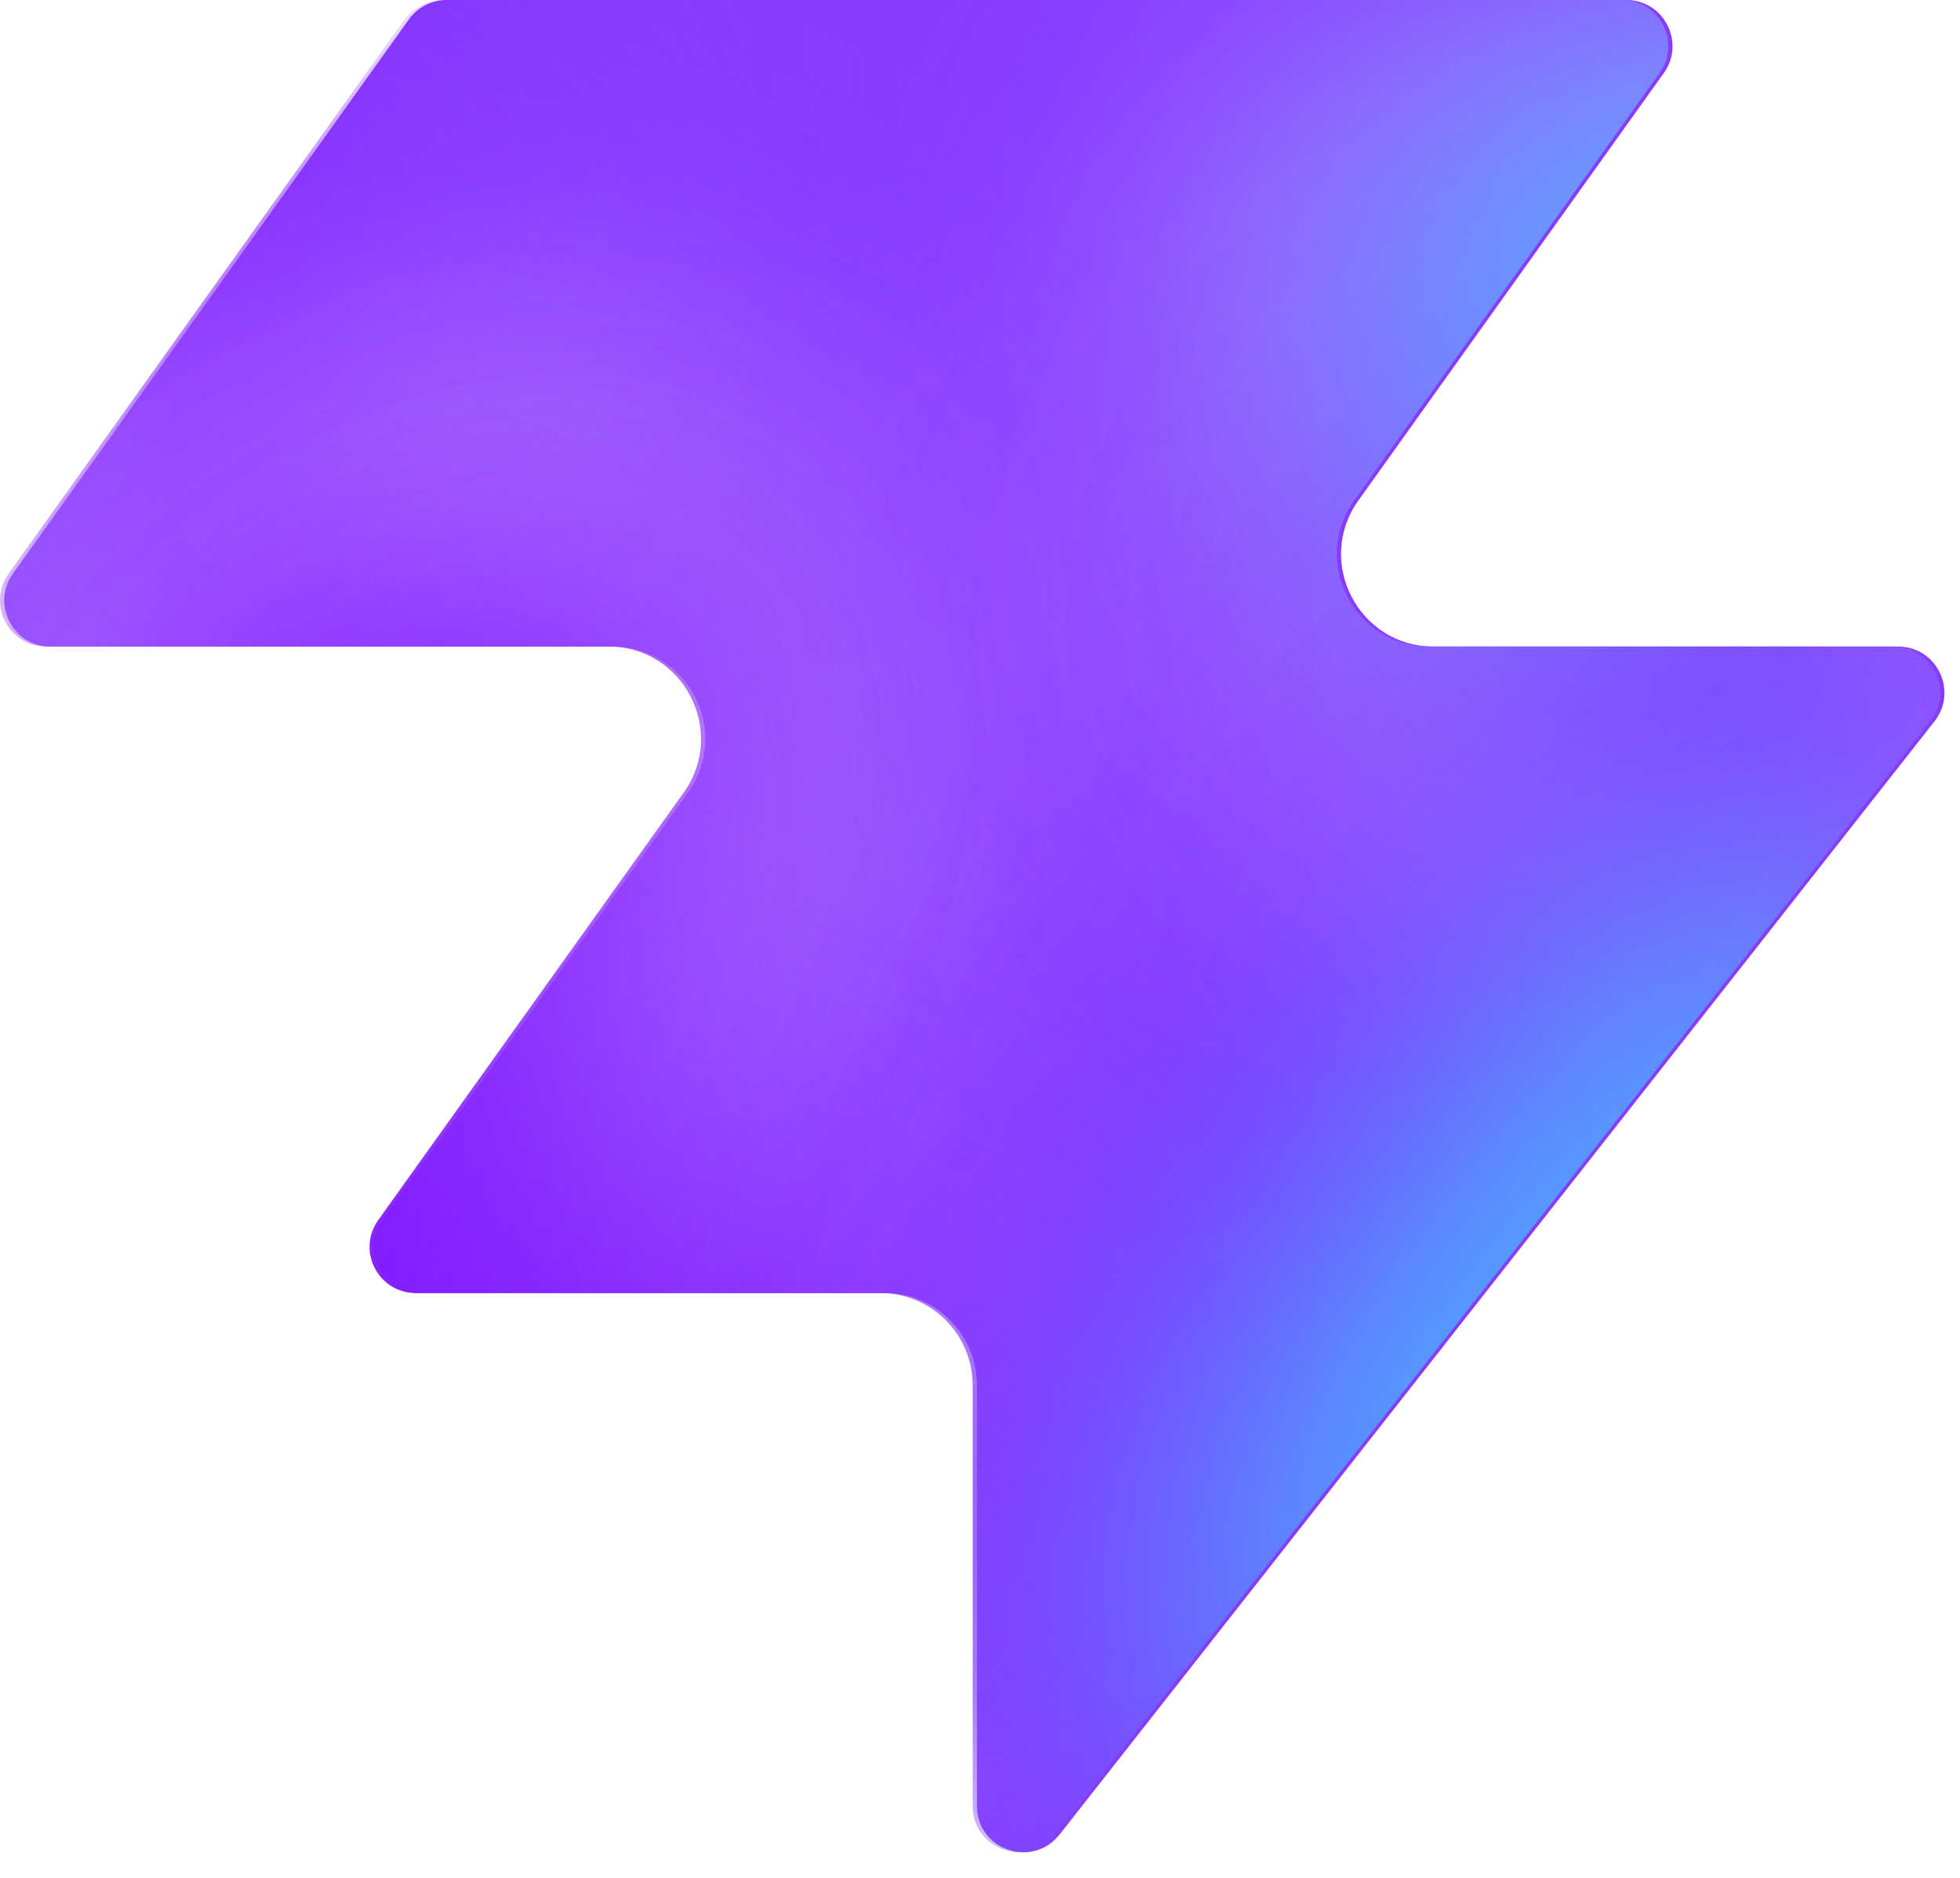
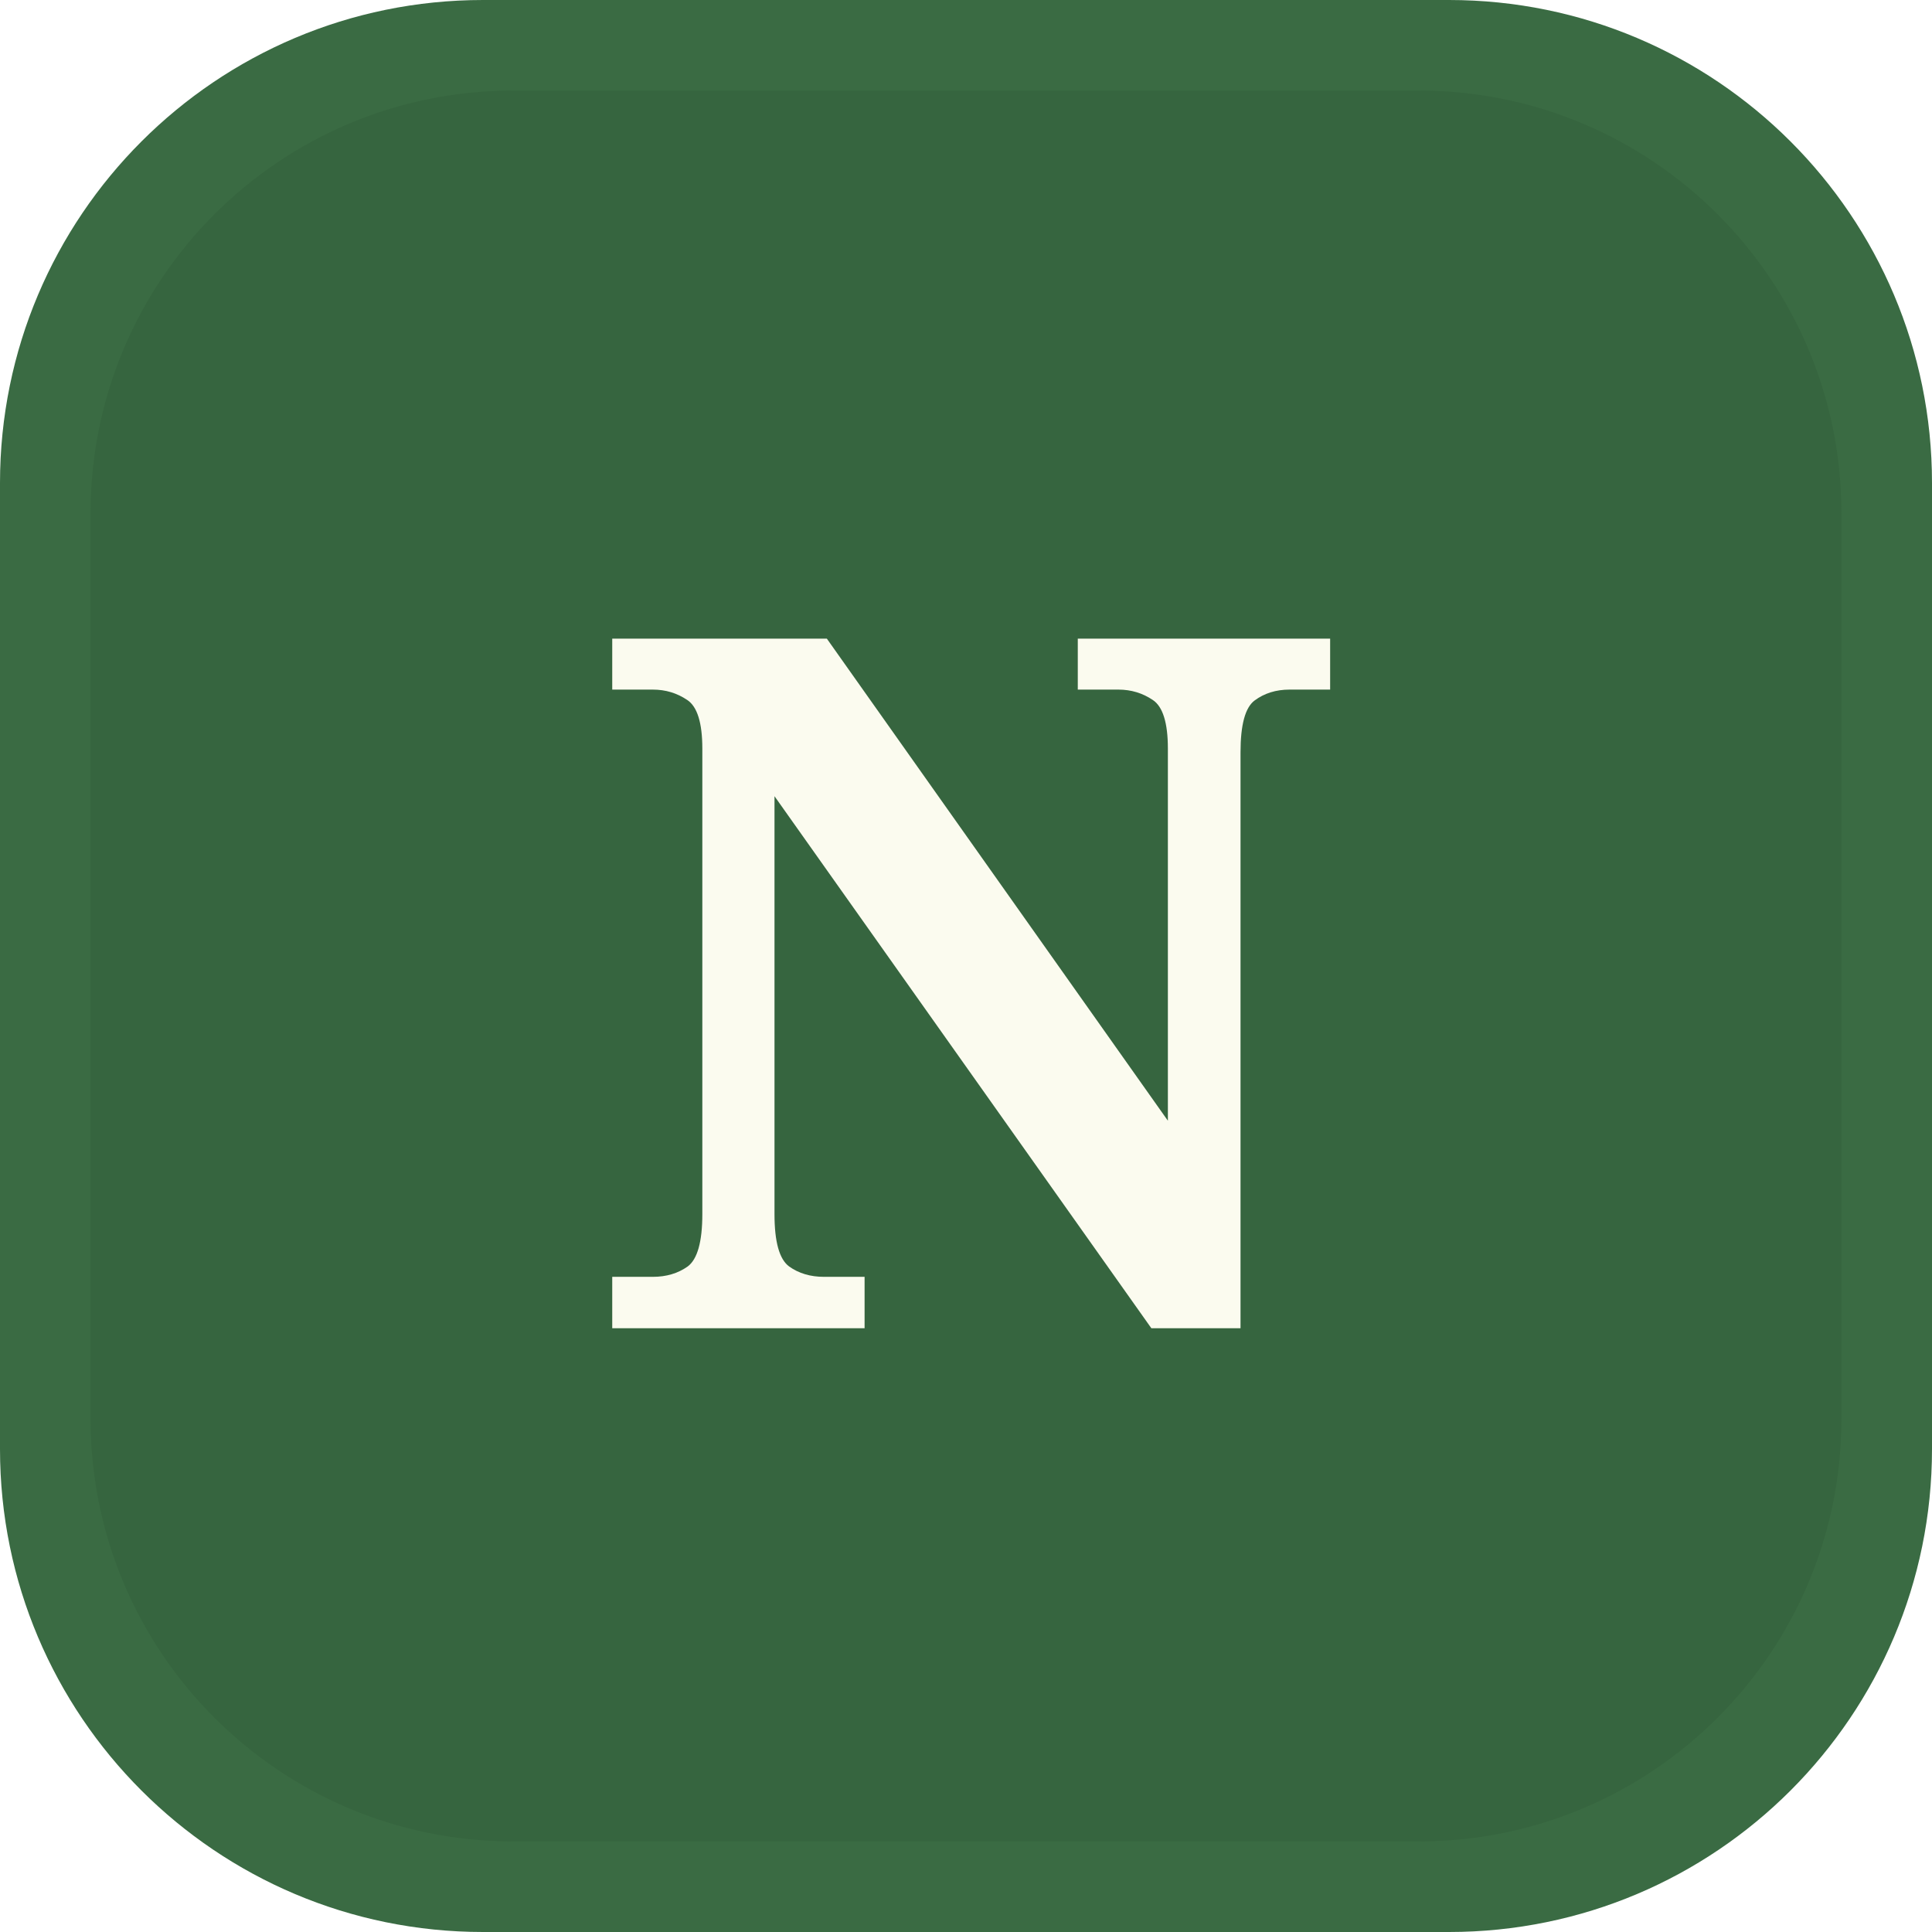
- <svg xmlns="http://www.w3.org/2000/svg" width="48" height="46" fill="none" viewBox="0 0 48 46">
-   <path fill="#863bff" d="M25.946 44.938c-.664.845-2.021.375-2.021-.698V33.937a2.26 2.26 0 0 0-2.262-2.262H10.287c-.92 0-1.456-1.04-.92-1.788l7.48-10.471c1.07-1.497 0-3.578-1.842-3.578H1.237c-.92 0-1.456-1.04-.92-1.788L10.013.474c.214-.297.556-.474.92-.474h28.894c.92 0 1.456 1.04.92 1.788l-7.48 10.471c-1.07 1.498 0 3.579 1.842 3.579h11.377c.943 0 1.473 1.088.89 1.83L25.947 44.94z" style="fill:#863bff;fill:color(display-p3 .525 .23 1);fill-opacity:1" />
-   <mask id="a" width="48" height="46" x="0" y="0" maskUnits="userSpaceOnUse" style="mask-type:alpha">
-     <path fill="#000" d="M25.842 44.938c-.664.844-2.021.375-2.021-.698V33.937a2.26 2.26 0 0 0-2.262-2.262H10.183c-.92 0-1.456-1.04-.92-1.788l7.48-10.471c1.07-1.498 0-3.579-1.842-3.579H1.133c-.92 0-1.456-1.04-.92-1.787L9.91.473c.214-.297.556-.474.92-.474h28.894c.92 0 1.456 1.04.92 1.788l-7.48 10.471c-1.07 1.498 0 3.578 1.842 3.578h11.377c.943 0 1.473 1.088.89 1.832L25.843 44.94z" style="fill:#000;fill-opacity:1" />
-   </mask>
-   <g mask="url(#a)">
-     <g filter="url(#b)">
-       <ellipse cx="5.508" cy="14.704" fill="#ede6ff" rx="5.508" ry="14.704" style="fill:#ede6ff;fill:color(display-p3 .927 .903 1);fill-opacity:1" transform="matrix(.00324 1 1 -.00324 -4.47 31.516)" />
-     </g>
-     <g filter="url(#c)">
-       <ellipse cx="10.399" cy="29.851" fill="#ede6ff" rx="10.399" ry="29.851" style="fill:#ede6ff;fill:color(display-p3 .927 .903 1);fill-opacity:1" transform="matrix(.00324 1 1 -.00324 -39.328 7.883)" />
-     </g>
-     <g filter="url(#d)">
-       <ellipse cx="5.508" cy="30.487" fill="#7e14ff" rx="5.508" ry="30.487" style="fill:#7e14ff;fill:color(display-p3 .492 .077 1);fill-opacity:1" transform="rotate(89.814 -25.913 -14.639)scale(1 -1)" />
-     </g>
-     <g filter="url(#e)">
-       <ellipse cx="5.508" cy="30.599" fill="#7e14ff" rx="5.508" ry="30.599" style="fill:#7e14ff;fill:color(display-p3 .492 .077 1);fill-opacity:1" transform="rotate(89.814 -32.644 -3.334)scale(1 -1)" />
-     </g>
-     <g filter="url(#f)">
-       <ellipse cx="5.508" cy="30.599" fill="#7e14ff" rx="5.508" ry="30.599" style="fill:#7e14ff;fill:color(display-p3 .492 .077 1);fill-opacity:1" transform="matrix(.00324 1 1 -.00324 -34.34 30.47)" />
-     </g>
-     <g filter="url(#g)">
-       <ellipse cx="14.072" cy="22.078" fill="#ede6ff" rx="14.072" ry="22.078" style="fill:#ede6ff;fill:color(display-p3 .927 .903 1);fill-opacity:1" transform="rotate(93.35 24.506 48.493)scale(-1 1)" />
-     </g>
-     <g filter="url(#h)">
-       <ellipse cx="3.47" cy="21.501" fill="#7e14ff" rx="3.47" ry="21.501" style="fill:#7e14ff;fill:color(display-p3 .492 .077 1);fill-opacity:1" transform="rotate(89.009 28.708 47.59)scale(-1 1)" />
-     </g>
-     <g filter="url(#i)">
-       <ellipse cx="3.47" cy="21.501" fill="#7e14ff" rx="3.47" ry="21.501" style="fill:#7e14ff;fill:color(display-p3 .492 .077 1);fill-opacity:1" transform="rotate(89.009 28.708 47.59)scale(-1 1)" />
-     </g>
-     <g filter="url(#j)">
-       <ellipse cx=".387" cy="8.972" fill="#7e14ff" rx="4.407" ry="29.108" style="fill:#7e14ff;fill:color(display-p3 .492 .077 1);fill-opacity:1" transform="rotate(39.51 .387 8.972)" />
-     </g>
-     <g filter="url(#k)">
-       <ellipse cx="47.523" cy="-6.092" fill="#7e14ff" rx="4.407" ry="29.108" style="fill:#7e14ff;fill:color(display-p3 .492 .077 1);fill-opacity:1" transform="rotate(37.892 47.523 -6.092)" />
-     </g>
-     <g filter="url(#l)">
-       <ellipse cx="41.412" cy="6.333" fill="#47bfff" rx="5.971" ry="9.665" style="fill:#47bfff;fill:color(display-p3 .28 .748 1);fill-opacity:1" transform="rotate(37.892 41.412 6.333)" />
-     </g>
-     <g filter="url(#m)">
-       <ellipse cx="-1.879" cy="38.332" fill="#7e14ff" rx="4.407" ry="29.108" style="fill:#7e14ff;fill:color(display-p3 .492 .077 1);fill-opacity:1" transform="rotate(37.892 -1.88 38.332)" />
-     </g>
-     <g filter="url(#n)">
-       <ellipse cx="-1.879" cy="38.332" fill="#7e14ff" rx="4.407" ry="29.108" style="fill:#7e14ff;fill:color(display-p3 .492 .077 1);fill-opacity:1" transform="rotate(37.892 -1.88 38.332)" />
-     </g>
-     <g filter="url(#o)">
-       <ellipse cx="35.651" cy="29.907" fill="#7e14ff" rx="4.407" ry="29.108" style="fill:#7e14ff;fill:color(display-p3 .492 .077 1);fill-opacity:1" transform="rotate(37.892 35.651 29.907)" />
-     </g>
-     <g filter="url(#p)">
-       <ellipse cx="38.418" cy="32.4" fill="#47bfff" rx="5.971" ry="15.297" style="fill:#47bfff;fill:color(display-p3 .28 .748 1);fill-opacity:1" transform="rotate(37.892 38.418 32.4)" />
-     </g>
-   </g>
-   <defs>
-     <filter id="b" width="60.045" height="41.654" x="-19.77" y="16.149" color-interpolation-filters="sRGB" filterUnits="userSpaceOnUse">
-       <feFlood flood-opacity="0" result="BackgroundImageFix" />
-       <feBlend in="SourceGraphic" in2="BackgroundImageFix" result="shape" />
-       <feGaussianBlur result="effect1_foregroundBlur_2002_17158" stdDeviation="7.659" />
-     </filter>
-     <filter id="c" width="90.34" height="51.437" x="-54.613" y="-7.533" color-interpolation-filters="sRGB" filterUnits="userSpaceOnUse">
-       <feFlood flood-opacity="0" result="BackgroundImageFix" />
-       <feBlend in="SourceGraphic" in2="BackgroundImageFix" result="shape" />
-       <feGaussianBlur result="effect1_foregroundBlur_2002_17158" stdDeviation="7.659" />
-     </filter>
-     <filter id="d" width="79.355" height="29.4" x="-49.64" y="2.03" color-interpolation-filters="sRGB" filterUnits="userSpaceOnUse">
-       <feFlood flood-opacity="0" result="BackgroundImageFix" />
-       <feBlend in="SourceGraphic" in2="BackgroundImageFix" result="shape" />
-       <feGaussianBlur result="effect1_foregroundBlur_2002_17158" stdDeviation="4.596" />
-     </filter>
-     <filter id="e" width="79.579" height="29.4" x="-45.045" y="20.029" color-interpolation-filters="sRGB" filterUnits="userSpaceOnUse">
-       <feFlood flood-opacity="0" result="BackgroundImageFix" />
-       <feBlend in="SourceGraphic" in2="BackgroundImageFix" result="shape" />
-       <feGaussianBlur result="effect1_foregroundBlur_2002_17158" stdDeviation="4.596" />
-     </filter>
-     <filter id="f" width="79.579" height="29.4" x="-43.513" y="21.178" color-interpolation-filters="sRGB" filterUnits="userSpaceOnUse">
-       <feFlood flood-opacity="0" result="BackgroundImageFix" />
-       <feBlend in="SourceGraphic" in2="BackgroundImageFix" result="shape" />
-       <feGaussianBlur result="effect1_foregroundBlur_2002_17158" stdDeviation="4.596" />
-     </filter>
-     <filter id="g" width="74.749" height="58.852" x="15.756" y="-17.901" color-interpolation-filters="sRGB" filterUnits="userSpaceOnUse">
-       <feFlood flood-opacity="0" result="BackgroundImageFix" />
-       <feBlend in="SourceGraphic" in2="BackgroundImageFix" result="shape" />
-       <feGaussianBlur result="effect1_foregroundBlur_2002_17158" stdDeviation="7.659" />
-     </filter>
-     <filter id="h" width="61.377" height="25.362" x="23.548" y="2.284" color-interpolation-filters="sRGB" filterUnits="userSpaceOnUse">
-       <feFlood flood-opacity="0" result="BackgroundImageFix" />
-       <feBlend in="SourceGraphic" in2="BackgroundImageFix" result="shape" />
-       <feGaussianBlur result="effect1_foregroundBlur_2002_17158" stdDeviation="4.596" />
-     </filter>
-     <filter id="i" width="61.377" height="25.362" x="23.548" y="2.284" color-interpolation-filters="sRGB" filterUnits="userSpaceOnUse">
-       <feFlood flood-opacity="0" result="BackgroundImageFix" />
-       <feBlend in="SourceGraphic" in2="BackgroundImageFix" result="shape" />
-       <feGaussianBlur result="effect1_foregroundBlur_2002_17158" stdDeviation="4.596" />
-     </filter>
-     <filter id="j" width="56.045" height="63.649" x="-27.636" y="-22.853" color-interpolation-filters="sRGB" filterUnits="userSpaceOnUse">
-       <feFlood flood-opacity="0" result="BackgroundImageFix" />
-       <feBlend in="SourceGraphic" in2="BackgroundImageFix" result="shape" />
-       <feGaussianBlur result="effect1_foregroundBlur_2002_17158" stdDeviation="4.596" />
-     </filter>
-     <filter id="k" width="54.814" height="64.646" x="20.116" y="-38.415" color-interpolation-filters="sRGB" filterUnits="userSpaceOnUse">
-       <feFlood flood-opacity="0" result="BackgroundImageFix" />
-       <feBlend in="SourceGraphic" in2="BackgroundImageFix" result="shape" />
-       <feGaussianBlur result="effect1_foregroundBlur_2002_17158" stdDeviation="4.596" />
-     </filter>
-     <filter id="l" width="33.541" height="35.313" x="24.641" y="-11.323" color-interpolation-filters="sRGB" filterUnits="userSpaceOnUse">
-       <feFlood flood-opacity="0" result="BackgroundImageFix" />
-       <feBlend in="SourceGraphic" in2="BackgroundImageFix" result="shape" />
-       <feGaussianBlur result="effect1_foregroundBlur_2002_17158" stdDeviation="4.596" />
-     </filter>
-     <filter id="m" width="54.814" height="64.646" x="-29.286" y="6.009" color-interpolation-filters="sRGB" filterUnits="userSpaceOnUse">
-       <feFlood flood-opacity="0" result="BackgroundImageFix" />
-       <feBlend in="SourceGraphic" in2="BackgroundImageFix" result="shape" />
-       <feGaussianBlur result="effect1_foregroundBlur_2002_17158" stdDeviation="4.596" />
-     </filter>
-     <filter id="n" width="54.814" height="64.646" x="-29.286" y="6.009" color-interpolation-filters="sRGB" filterUnits="userSpaceOnUse">
-       <feFlood flood-opacity="0" result="BackgroundImageFix" />
-       <feBlend in="SourceGraphic" in2="BackgroundImageFix" result="shape" />
-       <feGaussianBlur result="effect1_foregroundBlur_2002_17158" stdDeviation="4.596" />
-     </filter>
-     <filter id="o" width="54.814" height="64.646" x="8.244" y="-2.416" color-interpolation-filters="sRGB" filterUnits="userSpaceOnUse">
-       <feFlood flood-opacity="0" result="BackgroundImageFix" />
-       <feBlend in="SourceGraphic" in2="BackgroundImageFix" result="shape" />
-       <feGaussianBlur result="effect1_foregroundBlur_2002_17158" stdDeviation="4.596" />
-     </filter>
-     <filter id="p" width="39.409" height="43.623" x="18.713" y="10.588" color-interpolation-filters="sRGB" filterUnits="userSpaceOnUse">
-       <feFlood flood-opacity="0" result="BackgroundImageFix" />
-       <feBlend in="SourceGraphic" in2="BackgroundImageFix" result="shape" />
-       <feGaussianBlur result="effect1_foregroundBlur_2002_17158" stdDeviation="4.596" />
-     </filter>
-   </defs>
+ <svg xmlns="http://www.w3.org/2000/svg" viewBox="0 0 64 64" fill="none">
+   <rect width="64" height="64" rx="16" fill="#3a6b43" />
+   <rect x="3" y="3" width="58" height="58" rx="14" fill="#2a5232" opacity="0.25" />
+   <text x="32" y="44" text-anchor="middle" font-family="Georgia, 'Songti SC', serif" font-size="32" font-weight="600" fill="#fbfbef">N</text>
</svg>
